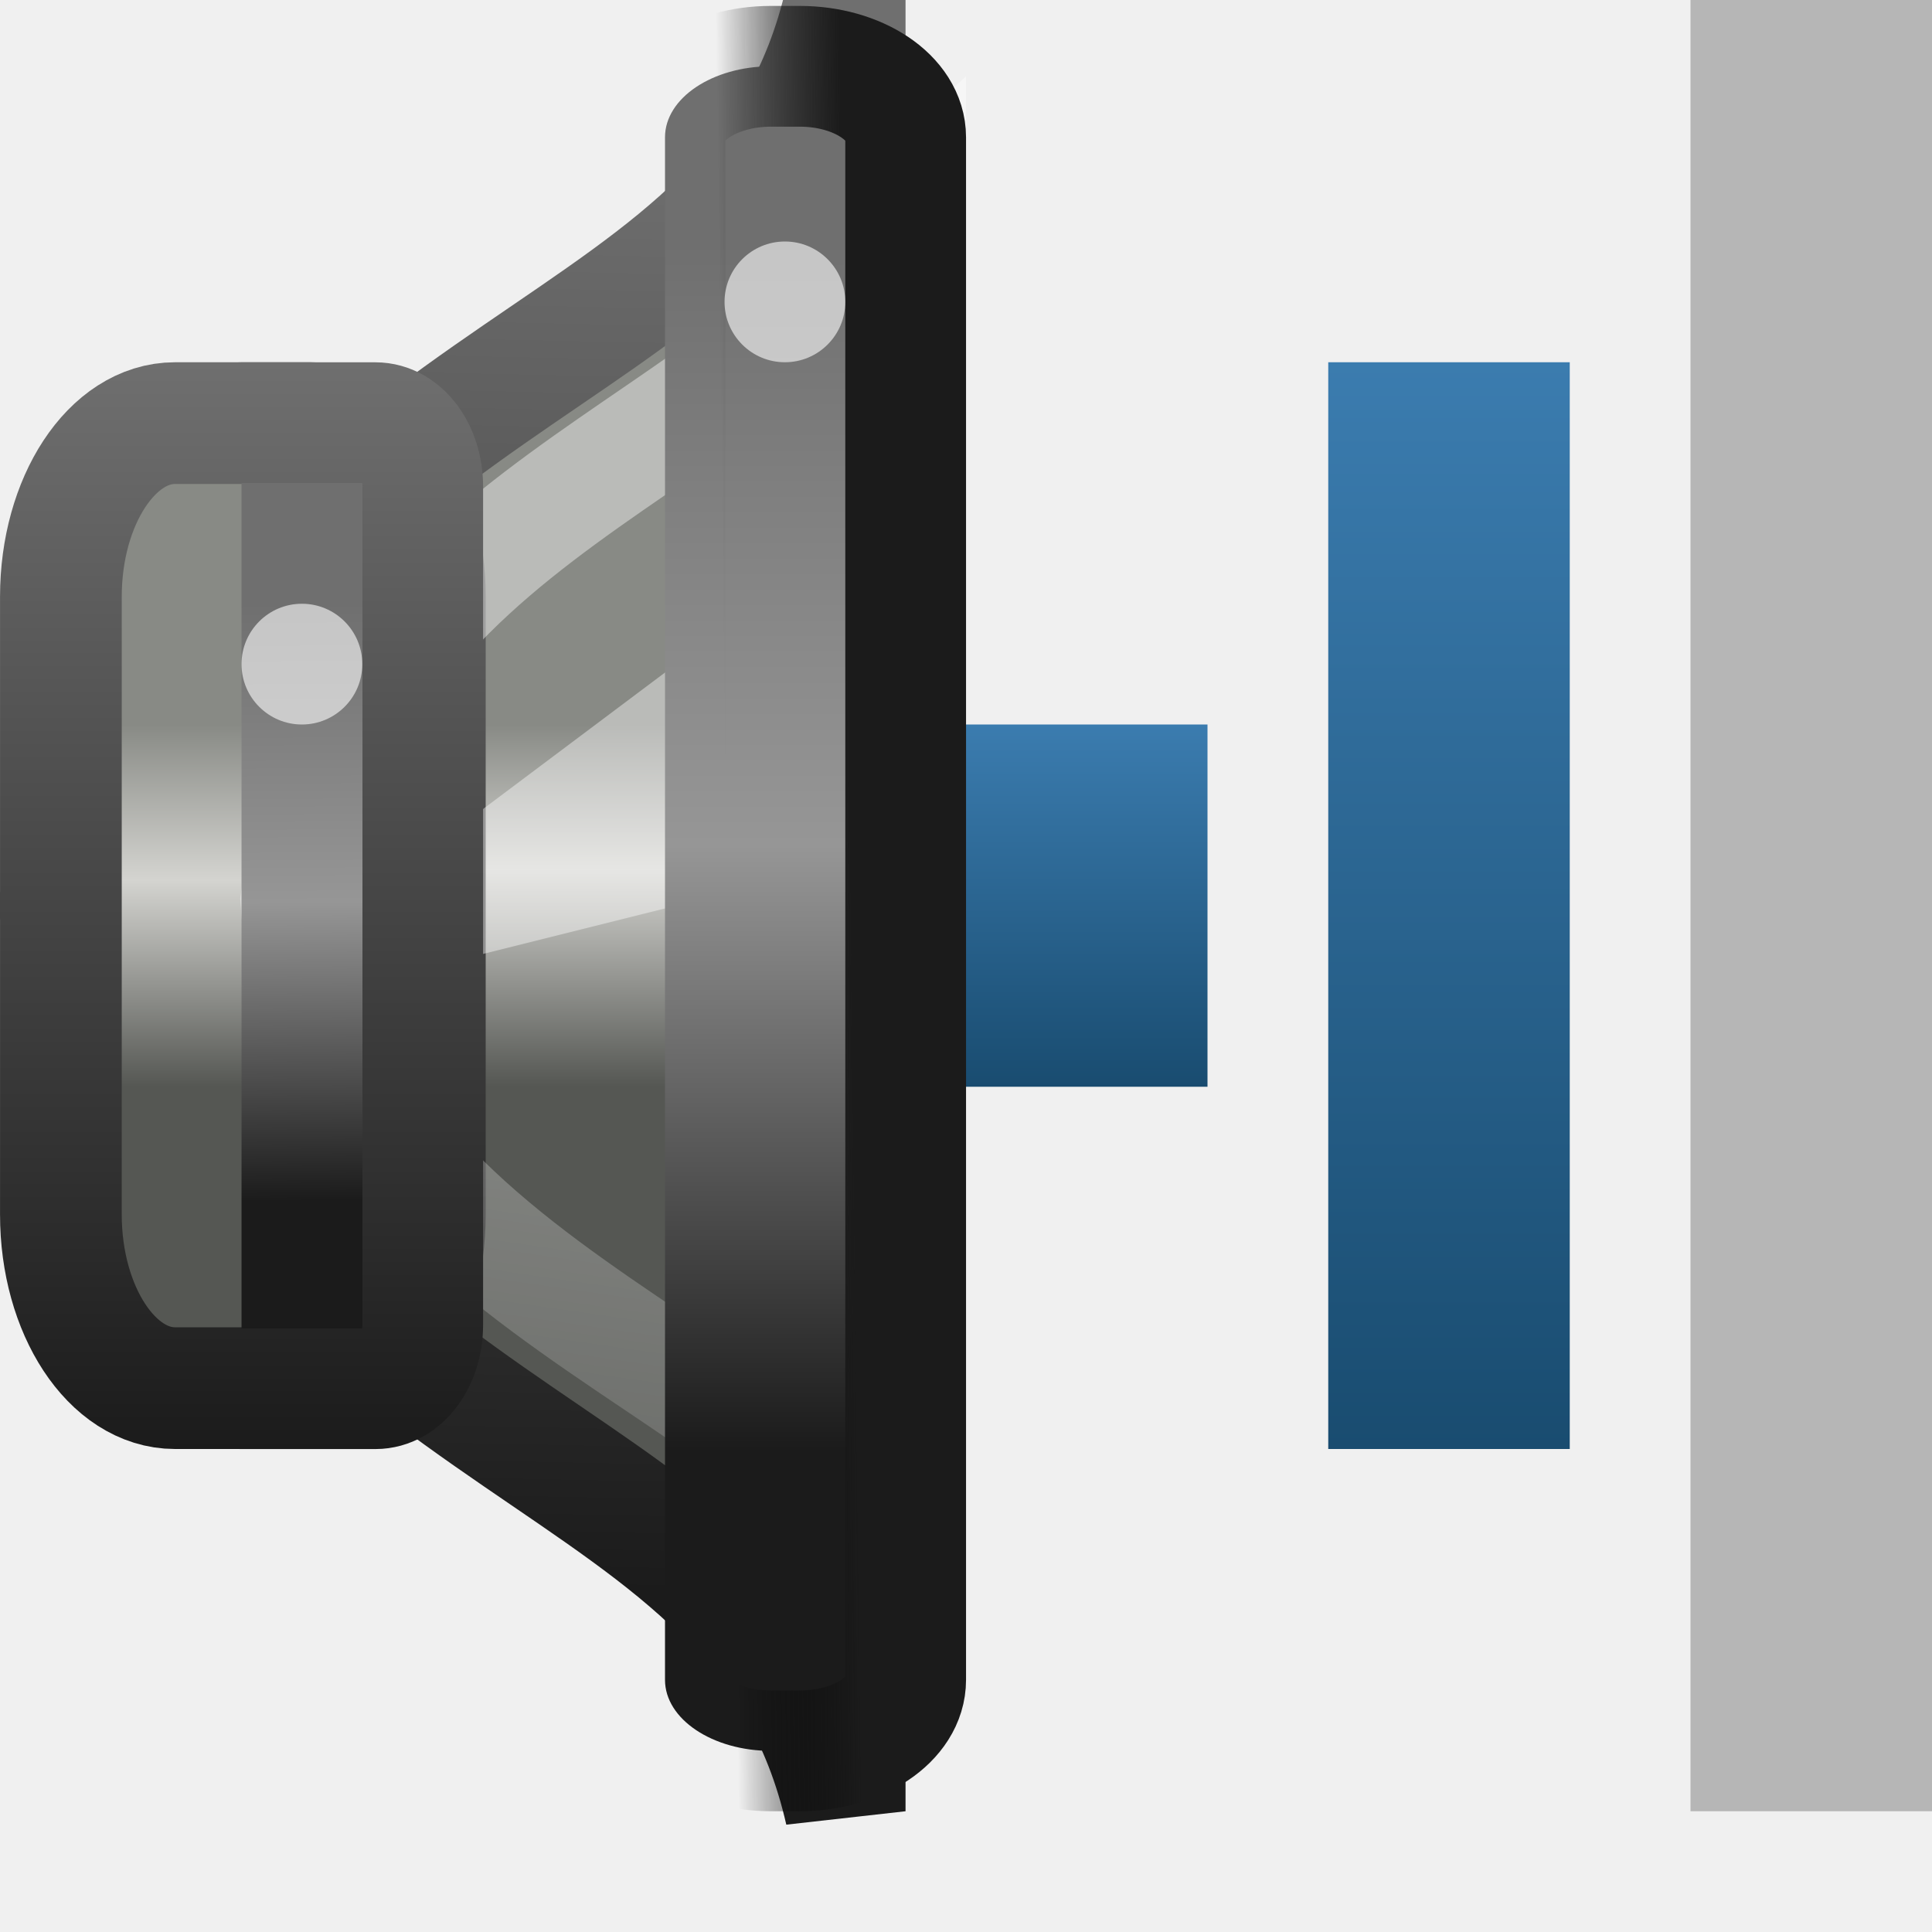
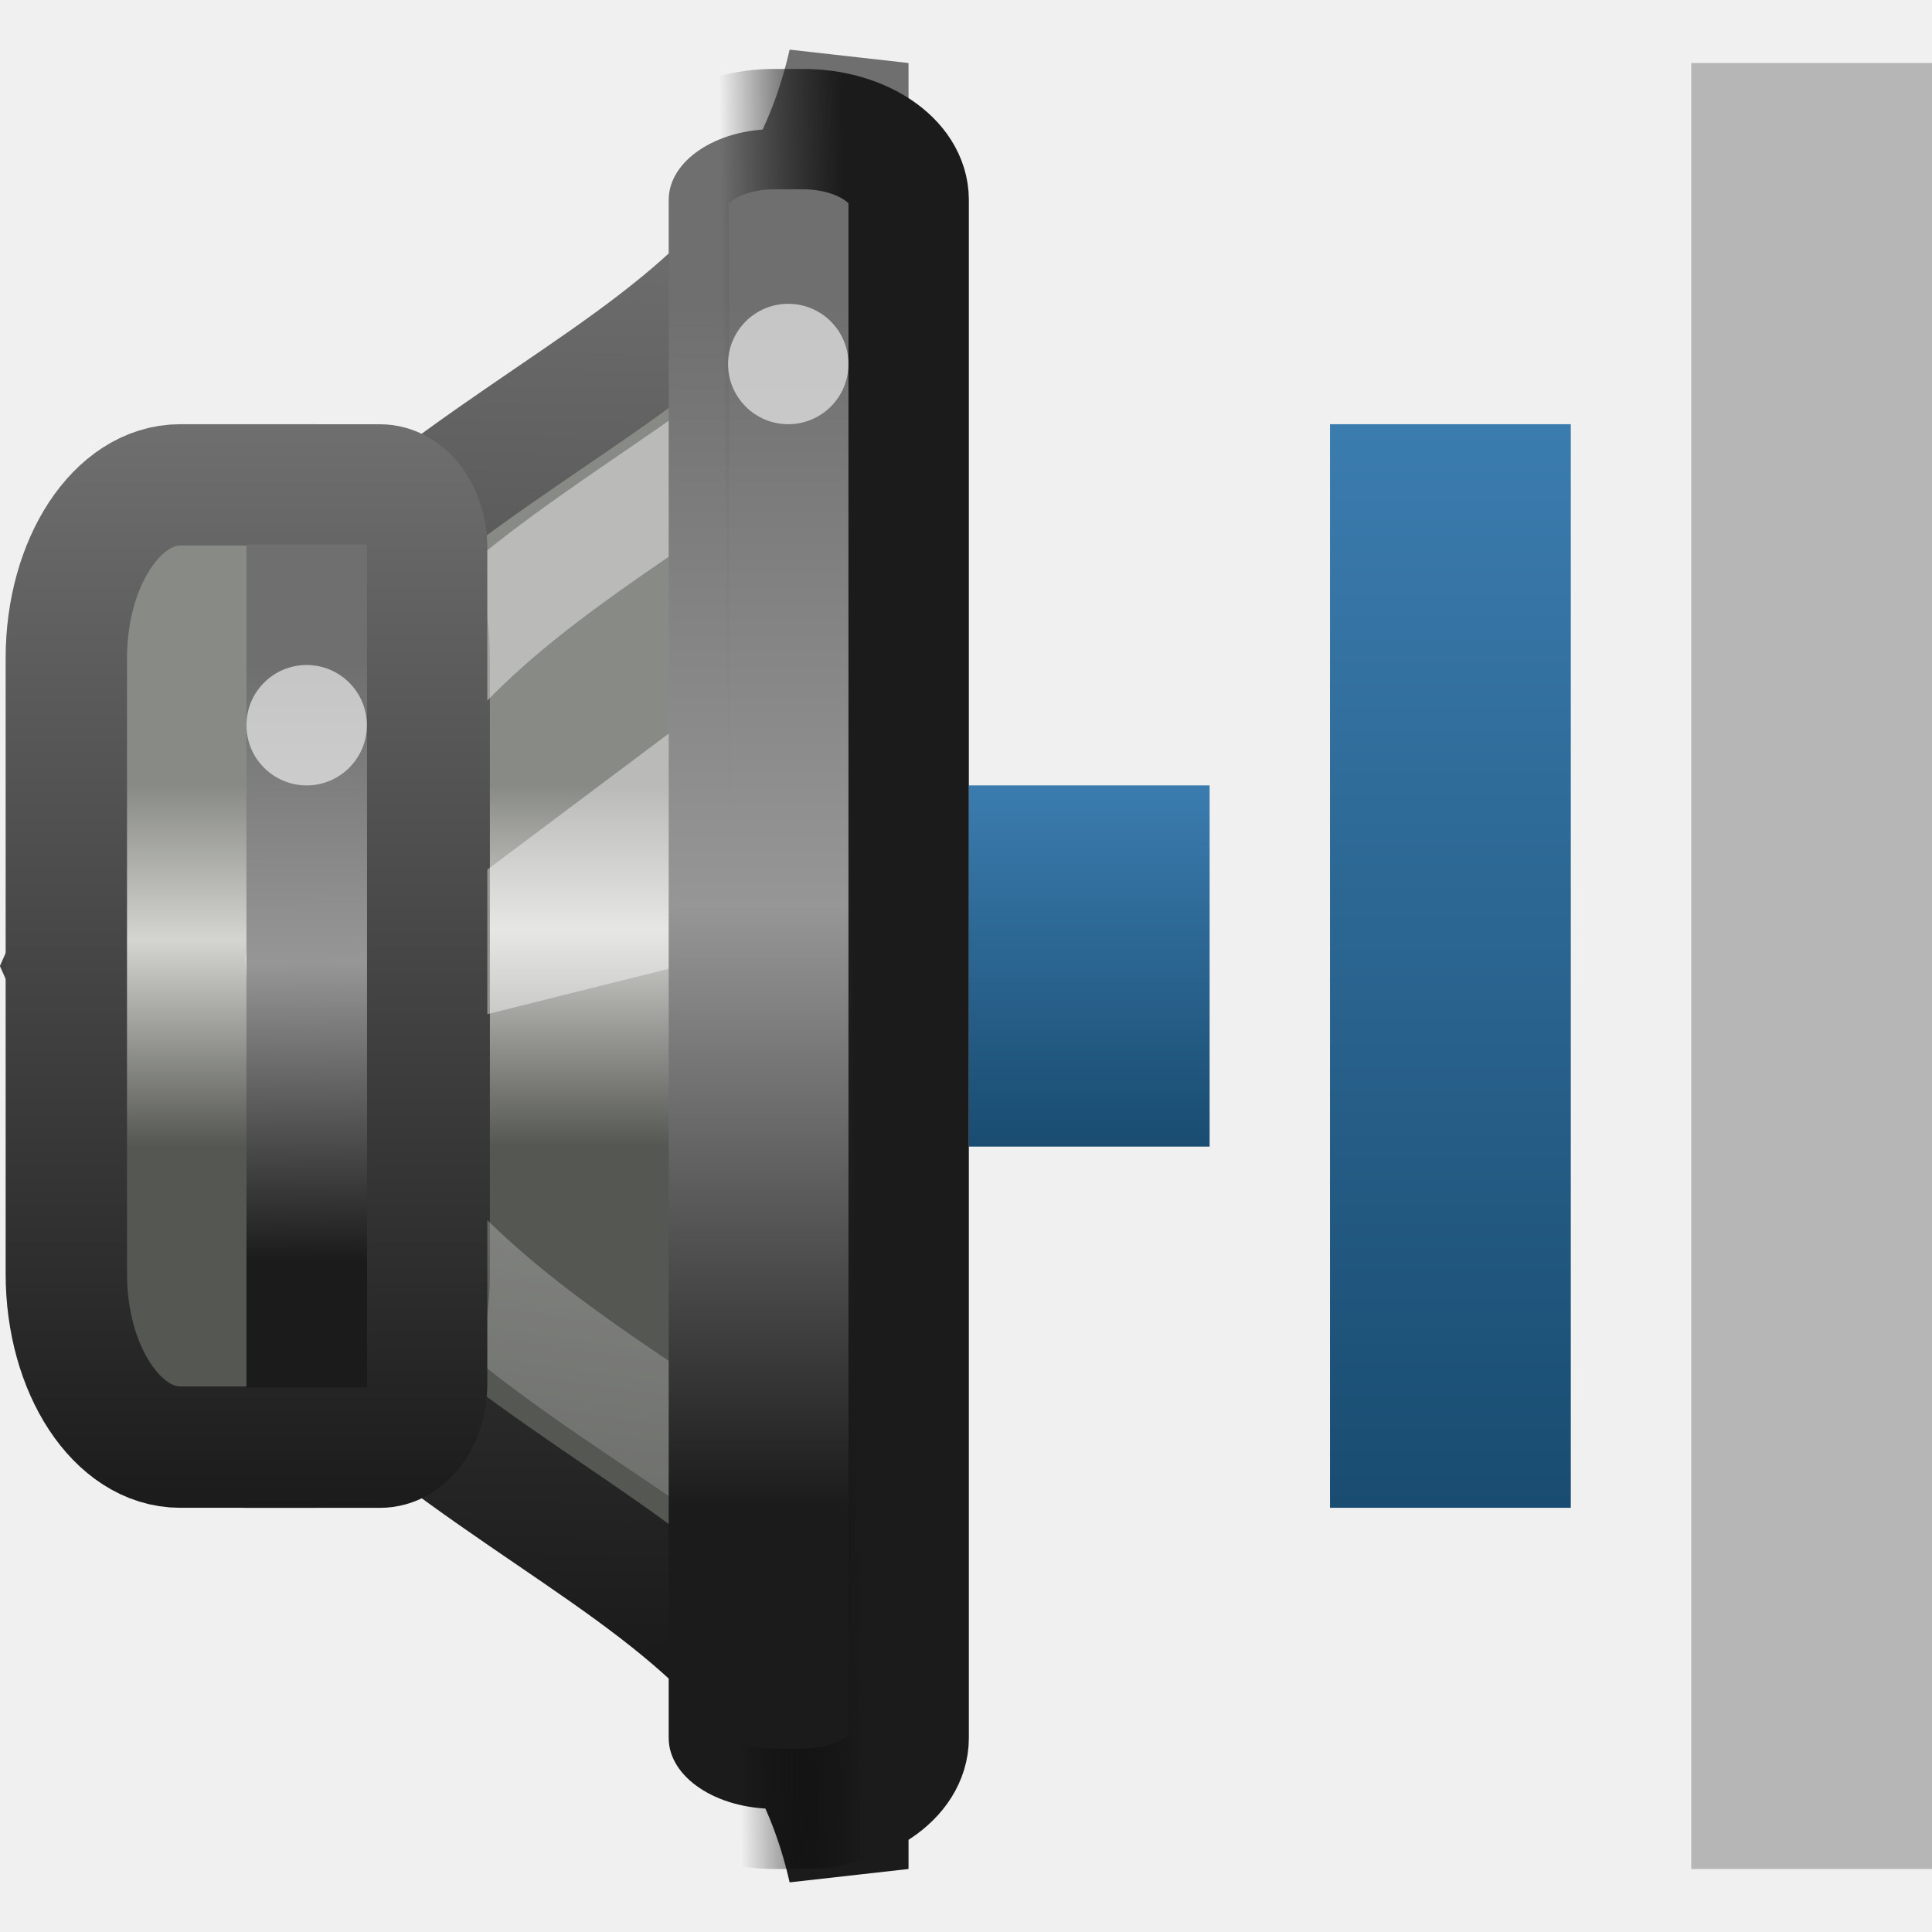
<svg xmlns="http://www.w3.org/2000/svg" xmlns:xlink="http://www.w3.org/1999/xlink" version="1.0" width="16" height="16" id="svg2">
  <defs id="defs4">
    <linearGradient id="linearGradient3703">
      <stop id="stop3705" style="stop-color:#888a85;stop-opacity:1" offset="0" />
      <stop id="stop3707" style="stop-color:#d4d4d0;stop-opacity:1" offset="0.4" />
      <stop id="stop3709" style="stop-color:#555753;stop-opacity:1" offset="1" />
    </linearGradient>
    <linearGradient id="linearGradient3592">
      <stop id="stop3594" style="stop-color:#3b7caf;stop-opacity:1" offset="0" />
      <stop id="stop3596" style="stop-color:#194c70;stop-opacity:1" offset="1" />
    </linearGradient>
    <linearGradient x1="8" y1="7" x2="8" y2="10" id="linearGradient3598" xlink:href="#linearGradient3592" gradientUnits="userSpaceOnUse" gradientTransform="translate(1,-1)" />
    <linearGradient x1="11" y1="4" x2="11" y2="13" id="linearGradient3606" xlink:href="#linearGradient3592" gradientUnits="userSpaceOnUse" gradientTransform="translate(1,-1)" />
    <linearGradient x1="12.706" y1="20.761" x2="12.706" y2="25.979" id="linearGradient9150" xlink:href="#linearGradient3703" gradientUnits="userSpaceOnUse" gradientTransform="matrix(0.4802041,0,0,0.5749477,303.88,175.0637)" />
    <linearGradient id="linearGradient3608-2">
      <stop id="stop3610-6" style="stop-color:#1b1b1b;stop-opacity:1" offset="0" />
      <stop id="stop3647" style="stop-color:#969696;stop-opacity:1" offset="0.5" />
      <stop id="stop3612-1" style="stop-color:#6f6f6f;stop-opacity:1" offset="1" />
    </linearGradient>
    <linearGradient x1="3.379" y1="19.495" x2="3.379" y2="25.614" id="linearGradient9147" xlink:href="#linearGradient3637" gradientUnits="userSpaceOnUse" gradientTransform="matrix(0.4947742,0,0,0.4902913,305.3097,177.4418)" />
    <linearGradient x1="12.25" y1="19.75" x2="10.411" y2="38.484" id="linearGradient9143" xlink:href="#linearGradient21598" gradientUnits="userSpaceOnUse" gradientTransform="matrix(0.3240824,0,0,0.4755459,305.6077,177.6993)" />
    <linearGradient id="linearGradient21598">
      <stop id="stop21600" style="stop-color:#ffffff;stop-opacity:1" offset="0" />
      <stop id="stop21602" style="stop-color:#ffffff;stop-opacity:0" offset="1" />
    </linearGradient>
    <linearGradient x1="2.396" y1="32.771" x2="2.346" y2="26.59" id="linearGradient2876" xlink:href="#linearGradient3608-2" gradientUnits="userSpaceOnUse" gradientTransform="matrix(0.8631137,0,0,0.8010292,304.9571,164.7008)" />
    <linearGradient x1="19.917" y1="31.018" x2="19.917" y2="14.025" id="linearGradient9130" xlink:href="#linearGradient3608-2" gradientUnits="userSpaceOnUse" gradientTransform="matrix(0.9980931,0,0,0.588451,291.1026,174.7473)" />
    <linearGradient x1="313.981" y1="187" x2="312.956" y2="187.013" id="linearGradient4248" xlink:href="#linearGradient4242" gradientUnits="userSpaceOnUse" gradientTransform="translate(-1.974502,-0.01262924)" />
    <linearGradient id="linearGradient4242">
      <stop id="stop4244" style="stop-color:#1b1b1b;stop-opacity:1" offset="0" />
      <stop id="stop4246" style="stop-color:#000000;stop-opacity:0" offset="1" />
    </linearGradient>
    <linearGradient id="linearGradient3637">
      <stop id="stop3639" style="stop-color:#888a85;stop-opacity:1" offset="0" />
      <stop id="stop3641" style="stop-color:#d4d4d0;stop-opacity:1" offset="0.429" />
      <stop id="stop3643" style="stop-color:#555753;stop-opacity:1" offset="1" />
    </linearGradient>
    <linearGradient id="linearGradient3608-2-1">
      <stop id="stop3610-7" style="stop-color:#1b1b1b;stop-opacity:1" offset="0" />
      <stop id="stop3612-2" style="stop-color:#6f6f6f;stop-opacity:1" offset="1" />
    </linearGradient>
    <linearGradient x1="309.004" y1="193" x2="309.004" y2="184" id="linearGradient3662" xlink:href="#linearGradient3608-2-1" gradientUnits="userSpaceOnUse" />
    <linearGradient x1="308.982" y1="193" x2="308.982" y2="184" id="linearGradient3670" xlink:href="#linearGradient3608-2-1" gradientUnits="userSpaceOnUse" />
    <linearGradient x1="310.495" y1="194.193" x2="310.744" y2="182.208" id="linearGradient3678" xlink:href="#linearGradient3608-2-1" gradientUnits="userSpaceOnUse" />
  </defs>
-   <g id="g2859">
-     <rect width="2" height="15" rx="0" ry="0" x="14" y="0" id="rect2384" style="opacity:0.4;fill:#606060;fill-opacity:1;fill-rule:nonzero;stroke:none;stroke-width:2;marker:none;visibility:visible;display:inline;overflow:visible;enable-background:accumulate" />
-     <rect width="2" height="9" rx="0" ry="0" x="11" y="3" id="rect3158" style="fill:url(#linearGradient3606);fill-opacity:1;fill-rule:nonzero;stroke:none;stroke-width:2;marker:none;visibility:visible;display:inline;overflow:visible;enable-background:accumulate" />
-     <rect width="2" height="3" rx="0" ry="0" x="8" y="6" id="rect3162" style="fill:url(#linearGradient3598);fill-opacity:1;fill-rule:nonzero;stroke:none;stroke-width:2;marker:none;visibility:visible;display:inline;overflow:visible;enable-background:accumulate" />
+   <g id="g2859" transform="matrix(0.9970896,0,0,0.9970896,0.04656621,0.5218278)">
+     <rect width="2" height="15" rx="0" ry="0" x="14" y="0" id="rect2384" style="display:inline;overflow:visible;visibility:visible;opacity:0.4;fill:#606060;fill-opacity:1;fill-rule:nonzero;stroke:none;stroke-width:2;marker:none;enable-background:accumulate" />
+     <rect width="2" height="9" rx="0" ry="0" x="11" y="3" id="rect3158" style="display:inline;overflow:visible;visibility:visible;fill:url(#linearGradient3606);fill-opacity:1;fill-rule:nonzero;stroke:none;stroke-width:2;marker:none;enable-background:accumulate" />
+     <rect width="2" height="3" rx="0" ry="0" x="8" y="6" id="rect3162" style="display:inline;overflow:visible;visibility:visible;fill:url(#linearGradient3598);fill-opacity:1;fill-rule:nonzero;stroke:none;stroke-width:2;marker:none;enable-background:accumulate" />
    <g transform="matrix(1.000011,0,0,1,-304.9851,-181)" id="g4019" style="display:inline;enable-background:new">
-       <path d="m 311.981,181 c -0.72,3.162 -4.339,2.613 -6.5,7.5 2.161,4.887 5.78,4.338 6.5,7.5 l 0,-15 z" id="path1887" style="fill:url(#linearGradient9150);fill-opacity:1;fill-rule:evenodd;stroke:url(#linearGradient3678);stroke-width:1;stroke-linecap:butt;stroke-linejoin:miter;stroke-miterlimit:4;stroke-opacity:1;stroke-dasharray:none;display:inline;enable-background:new" />
-       <rect width="3.014" height="7.992" rx="0.945" ry="1.438" x="305.486" y="184.504" id="rect1898" style="fill:url(#linearGradient9147);fill-opacity:1;stroke:url(#linearGradient3662);stroke-width:1.008;stroke-linecap:round;stroke-linejoin:miter;stroke-miterlimit:4;stroke-opacity:1;stroke-dasharray:none;stroke-dashoffset:1.2;display:inline;enable-background:new" />
-       <path d="m 312.517,182.688 c -1.33,2.1 -4.652,2.491 -5.079,5.769 0.236,3.387 4.782,3.982 4.952,5.975 l -0.138,-11.503 0.265,-0.242 z" id="path21595" style="opacity:0.42;fill:none;stroke:url(#linearGradient9143);stroke-width:0.93;stroke-linecap:butt;stroke-linejoin:miter;stroke-miterlimit:4;stroke-opacity:1;stroke-dasharray:none;display:inline;enable-background:new" />
-       <path d="m 308.582,189 4,-1 0,-3 -4,3 0,1 z" id="path4732" style="opacity:0.42;fill:#ffffff;fill-opacity:1;fill-rule:evenodd;stroke:none;display:inline;enable-background:new" />
-       <path d="m 306.982,184.5 1.109,0 c 0.217,0 0.392,0.236 0.392,0.529 l 0,6.943 c 0,0.293 -0.175,0.529 -0.392,0.529 l -1.109,0" id="rect1881" style="fill:url(#linearGradient2876);fill-opacity:1;stroke:url(#linearGradient3670);stroke-width:0.999;stroke-linecap:round;stroke-linejoin:miter;stroke-miterlimit:4;stroke-opacity:1;stroke-dashoffset:1.2;display:inline;enable-background:new" />
-       <rect width="1.993" height="13.951" rx="0.878" ry="0.588" x="310.489" y="181.549" id="rect1889" style="fill:url(#linearGradient9130);fill-opacity:1;stroke:url(#linearGradient4248);stroke-width:1;stroke-linecap:round;stroke-linejoin:miter;stroke-miterlimit:4;stroke-opacity:1;stroke-dasharray:none;stroke-dashoffset:1.2;display:inline;enable-background:new" />
-       <path d="m 307.982,186.5 a 0.5,0.5 0 0 1 -1,0 0.5,0.5 0 1 1 1,0 z" id="path5619" style="opacity:0.6;fill:#ffffff;fill-opacity:1;stroke:none;display:inline;enable-background:new" />
-       <path d="m 311.982,183.5 a 0.5,0.5 0 0 1 -1,0 0.5,0.5 0 1 1 1,0 z" id="path4273" style="opacity:0.6;fill:#ffffff;fill-opacity:1;stroke:none;display:inline;enable-background:new" />
+       <path d="m 311.981,181 c -0.72,3.162 -4.339,2.613 -6.5,7.5 2.161,4.887 5.78,4.338 6.5,7.5 z" id="path1887" style="display:inline;fill:url(#linearGradient9150);fill-opacity:1;fill-rule:evenodd;stroke:url(#linearGradient3678);stroke-width:1;stroke-linecap:butt;stroke-linejoin:miter;stroke-miterlimit:4;stroke-dasharray:none;stroke-opacity:1;enable-background:new" />
+       <rect width="3.014" height="7.992" rx="0.945" ry="1.438" x="305.486" y="184.504" id="rect1898" style="display:inline;fill:url(#linearGradient9147);fill-opacity:1;stroke:url(#linearGradient3662);stroke-width:1.008;stroke-linecap:round;stroke-linejoin:miter;stroke-miterlimit:4;stroke-dasharray:none;stroke-dashoffset:1.2;stroke-opacity:1;enable-background:new" />
+       <path d="m 312.517,182.688 c -1.33,2.1 -4.652,2.491 -5.079,5.769 0.236,3.387 4.782,3.982 4.952,5.975 l -0.138,-11.503 z" id="path21595" style="display:inline;opacity:0.42;fill:none;stroke:url(#linearGradient9143);stroke-width:0.93;stroke-linecap:butt;stroke-linejoin:miter;stroke-miterlimit:4;stroke-dasharray:none;stroke-opacity:1;enable-background:new" />
+       <path d="m 308.582,189 4,-1 v -3 l -4,3 z" id="path4732" style="display:inline;opacity:0.42;fill:#ffffff;fill-opacity:1;fill-rule:evenodd;stroke:none;enable-background:new" />
+       <path d="m 306.982,184.5 h 1.109 c 0.217,0 0.392,0.236 0.392,0.529 v 6.943 c 0,0.293 -0.175,0.529 -0.392,0.529 h -1.109" id="rect1881" style="display:inline;fill:url(#linearGradient2876);fill-opacity:1;stroke:url(#linearGradient3670);stroke-width:0.999;stroke-linecap:round;stroke-linejoin:miter;stroke-miterlimit:4;stroke-dashoffset:1.2;stroke-opacity:1;enable-background:new" />
+       <rect width="1.993" height="13.951" rx="0.878" ry="0.588" x="310.489" y="181.549" id="rect1889" style="display:inline;fill:url(#linearGradient9130);fill-opacity:1;stroke:url(#linearGradient4248);stroke-width:1;stroke-linecap:round;stroke-linejoin:miter;stroke-miterlimit:4;stroke-dasharray:none;stroke-dashoffset:1.2;stroke-opacity:1;enable-background:new" />
+       <path d="m 307.982,186.5 a 0.5,0.5 0 0 1 -1,0 0.5,0.5 0 1 1 1,0 z" id="path5619" style="display:inline;opacity:0.6;fill:#ffffff;fill-opacity:1;stroke:none;enable-background:new" />
+       <path d="m 311.982,183.5 a 0.5,0.5 0 0 1 -1,0 0.5,0.5 0 1 1 1,0 z" id="path4273" style="display:inline;opacity:0.6;fill:#ffffff;fill-opacity:1;stroke:none;enable-background:new" />
    </g>
  </g>
</svg>
